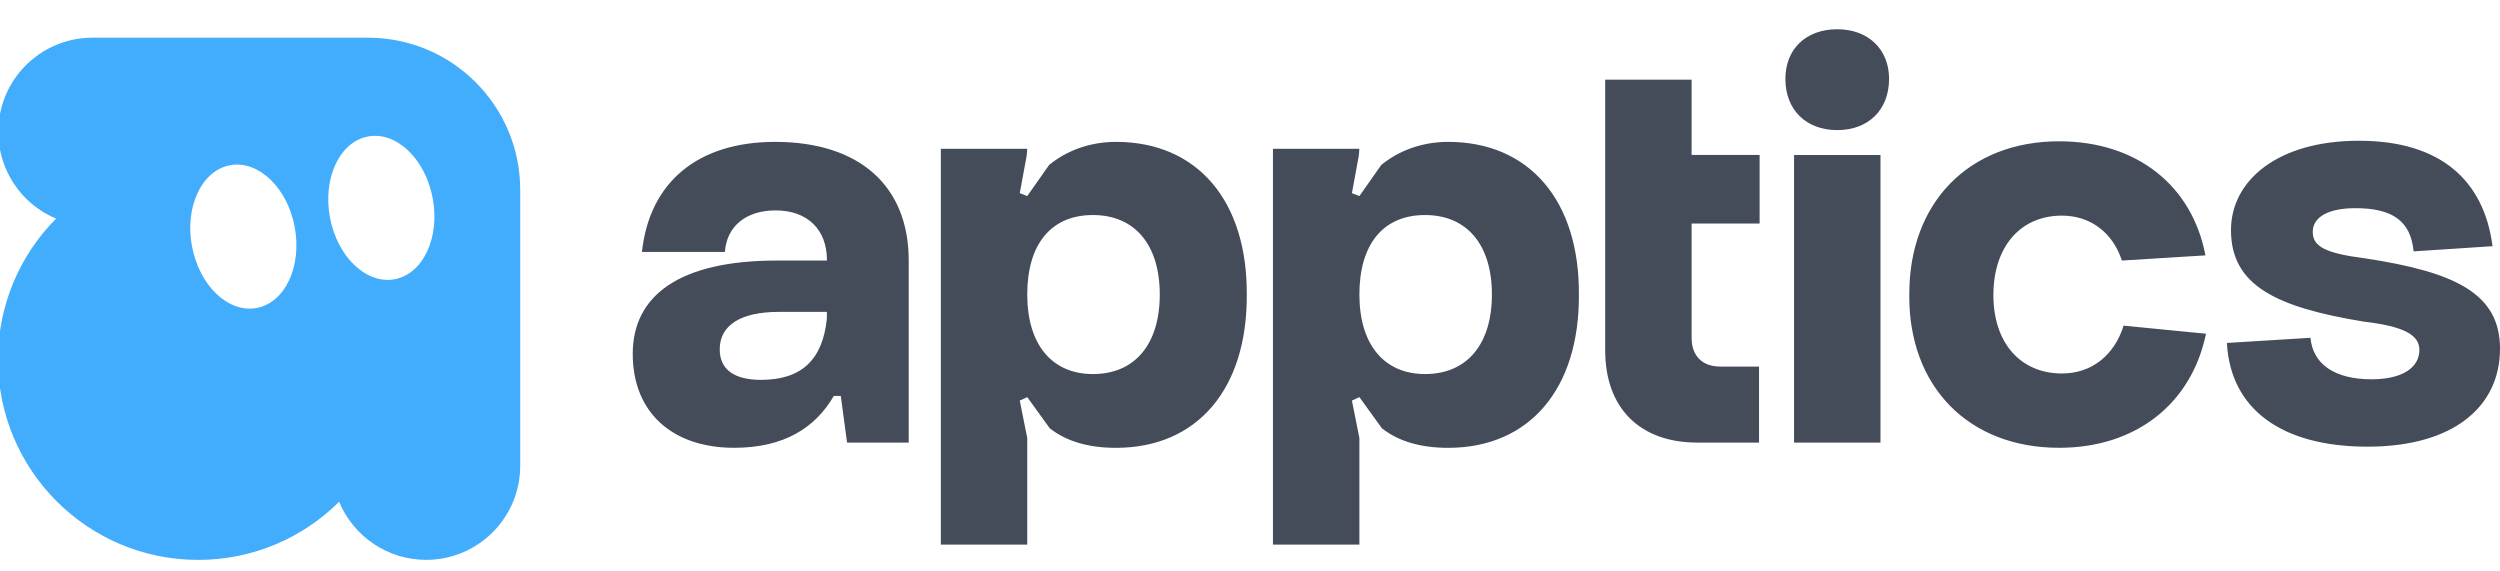
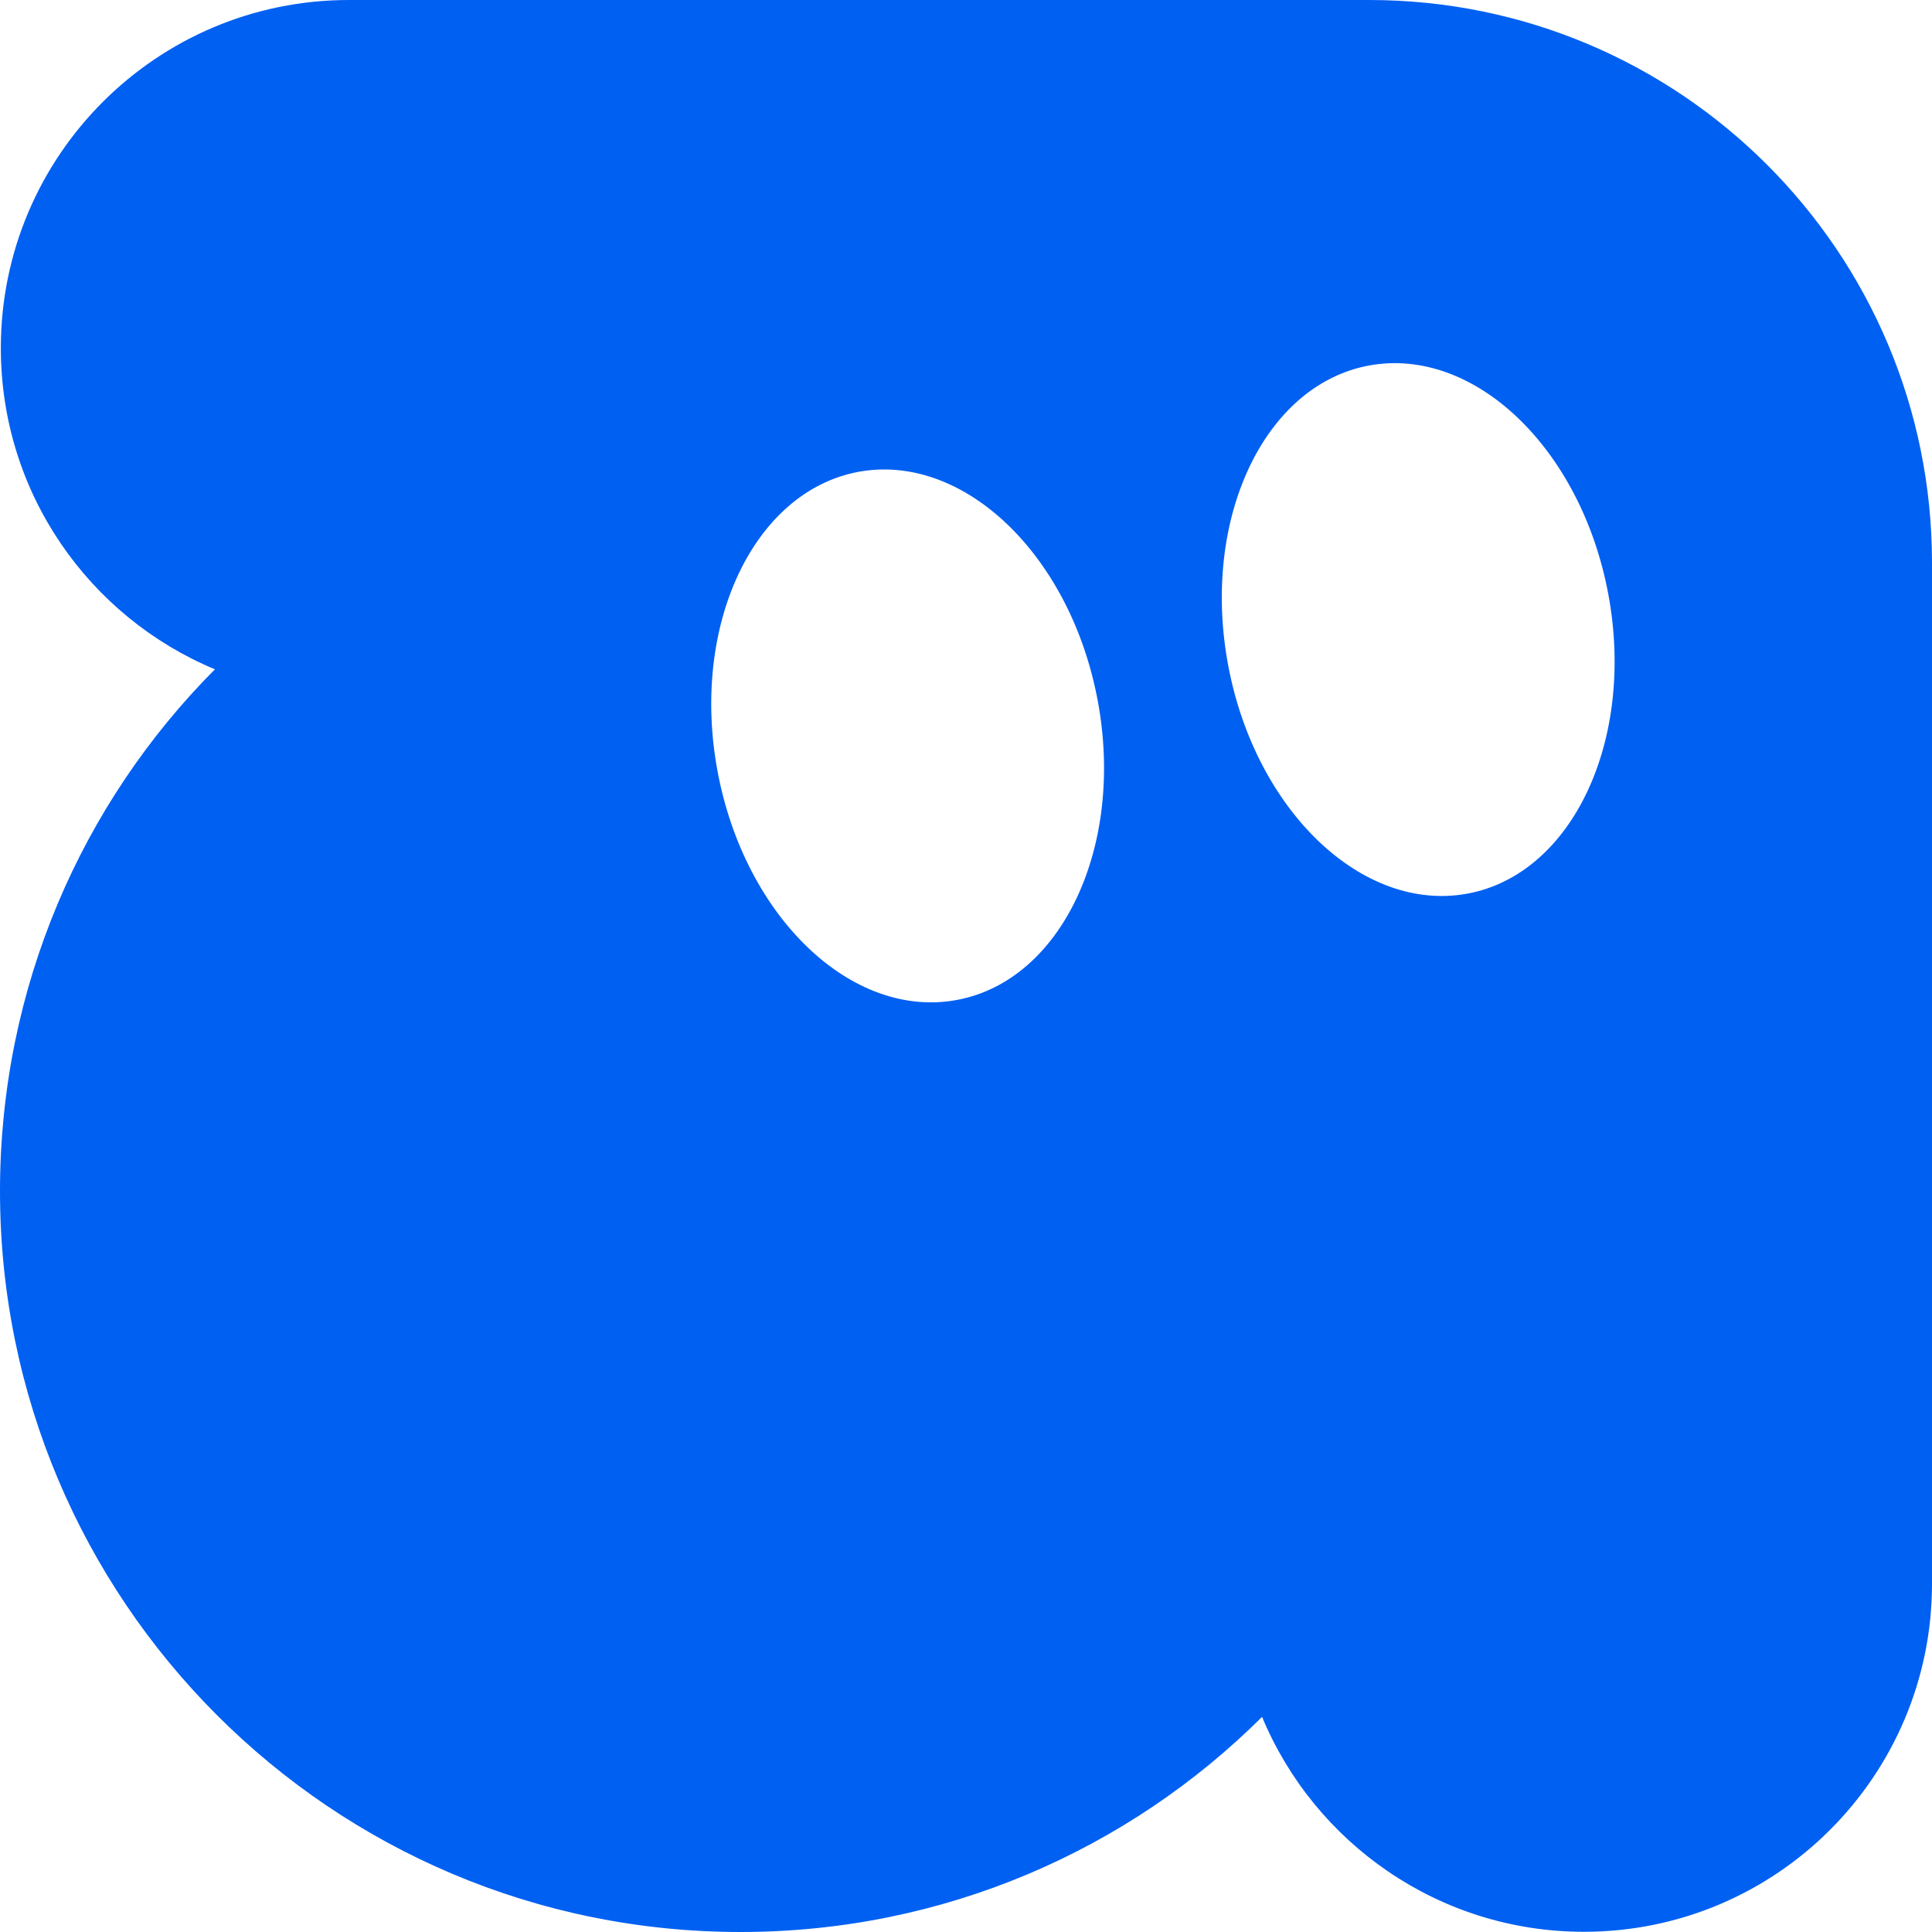
- <svg xmlns="http://www.w3.org/2000/svg" width="127" height="29" fill="none">
-   <path fill="#444B59" d="M42.357 20.115c-.937 1.61-2.518 2.633-5.063 2.633-3.131 0-5.151-1.785-5.151-4.771s2.4-4.741 7.318-4.741h2.547v-.029c0-1.552-.996-2.518-2.606-2.518-1.522 0-2.488.819-2.576 2.108h-4.215c.381-3.542 2.839-5.59 6.762-5.59 4.273 0 6.79 2.224 6.79 6.029v9.249h-3.131l-.321-2.37Zm-3.688-.819c2.02 0 3.131-.996 3.337-3.131v-.322h-2.429c-1.991 0-3.015.703-3.015 1.902 0 1.025.731 1.552 2.107 1.552Zm14.657 2.458-1.142-1.581-.38.176.38 1.903v5.415h-4.39V7.56h4.39l-.029.351-.351 1.902.38.147 1.113-1.581c.819-.674 1.99-1.172 3.395-1.172 4.126 0 6.673 2.986 6.644 7.757.029 4.8-2.518 7.786-6.644 7.786-1.376 0-2.517-.322-3.366-.996m2.195-2.752c2.137 0 3.395-1.522 3.395-4.04s-1.258-4.038-3.395-4.038-3.337 1.493-3.337 4.038 1.258 4.04 3.337 4.04m14.678 2.752-1.142-1.581-.38.176.38 1.903v5.415h-4.391V7.56h4.391l-.03.351-.35 1.902.38.147 1.112-1.581c.82-.674 1.991-1.172 3.396-1.172 4.126 0 6.673 2.986 6.643 7.757.03 4.8-2.517 7.786-6.643 7.786-1.376 0-2.518-.322-3.366-.996m2.194-2.752c2.138 0 3.396-1.522 3.396-4.04s-1.258-4.038-3.396-4.038-3.336 1.493-3.336 4.038 1.258 4.04 3.336 4.04M93.332 1.486c1.581 0 2.633 1.025 2.633 2.518 0 1.581-1.054 2.605-2.633 2.605-1.58 0-2.634-1.024-2.634-2.605 0-1.493 1.025-2.518 2.634-2.518m2.196 6.387h-4.39v14.612h4.39Zm1.465 7.12c-.029-4.682 3.015-7.815 7.61-7.815 3.951 0 6.761 2.253 7.433 5.795l-4.244.263c-.468-1.434-1.61-2.282-3.044-2.282-2.138 0-3.484 1.61-3.484 4.038s1.376 3.981 3.484 3.981c1.522 0 2.663-.937 3.131-2.43l4.185.41c-.731 3.542-3.542 5.795-7.463 5.795-4.595 0-7.639-3.103-7.61-7.756Zm16.135 2.429 4.244-.262c.118 1.317 1.201 2.108 3.103 2.108 1.552 0 2.43-.586 2.43-1.493 0-.76-.79-1.199-2.81-1.434-4.478-.733-6.761-1.844-6.761-4.653 0-2.518 2.371-4.538 6.497-4.538s6.351 1.991 6.79 5.357l-4.01.262c-.147-1.551-1.083-2.194-2.956-2.194-1.405 0-2.167.468-2.167 1.199s.586 1.083 2.633 1.346c4.654.703 6.879 1.814 6.879 4.595 0 2.927-2.341 4.976-6.732 4.976-4.39 0-6.965-1.932-7.141-5.269Zm-27.194-6.067v5.803c0 .937.555 1.464 1.464 1.464h1.961v3.862h-3.131c-2.927 0-4.684-1.756-4.684-4.683V4.046h4.39v3.826h3.454v3.483Z" />
-   <path fill="#42ADFC" d="M18.7 1.915H4.691a4.78 4.78 0 0 0-1.841 9.19A10.13 10.13 0 0 0-.102 18.27c0 5.619 4.552 10.173 10.168 10.173 2.794 0 5.325-1.125 7.161-2.953a4.79 4.79 0 0 0 4.42 2.951 4.78 4.78 0 0 0 4.78-4.779V9.643A7.727 7.727 0 0 0 18.7 1.916Zm-5.66 13.73c-1.443.272-2.914-1.134-3.288-3.137s.491-3.842 1.932-4.114c1.443-.268 2.914 1.138 3.288 3.141.374 1.999-.491 3.842-1.932 4.11m7.011-1.46c-1.444.269-2.915-1.137-3.289-3.137-.374-2.003.491-3.845 1.932-4.114 1.443-.269 2.914 1.134 3.288 3.137s-.491 3.845-1.931 4.114" />
+ <svg xmlns="http://www.w3.org/2000/svg" width="2040" height="2040" viewBox="0 0 2040 2040" fill="none">
+   <path d="M1445.75 0H368.413C165.423 0 0.879 164.544 0.879 367.534C0.879 520.435 94.025 651.368 226.935 706.728C86.556 847.767 0 1042.63 0 1257.7C0 1689.82 349.959 2040 781.861 2040C996.713 2040 1191.35 1953.44 1332.61 1812.85C1387.97 1945.97 1519.35 2039.78 1672.47 2039.78C1875.46 2039.78 2040 1875.24 2040 1672.25V594.249C2040 266.039 1773.96 0 1445.75 0ZM1010.55 1055.81C899.612 1076.68 786.474 968.594 757.696 814.594C728.917 660.594 795.481 519.117 906.203 498.247C1017.14 477.596 1130.28 585.682 1159.06 739.681C1187.84 893.461 1121.28 1035.16 1010.55 1055.81ZM1549.66 943.549C1438.72 964.2 1325.58 856.115 1296.8 702.335C1268.02 548.335 1334.59 406.638 1445.31 385.988C1556.25 365.337 1669.39 473.203 1698.17 627.202C1726.95 781.202 1660.38 922.899 1549.66 943.549Z" fill="#0060F2" />
</svg>
